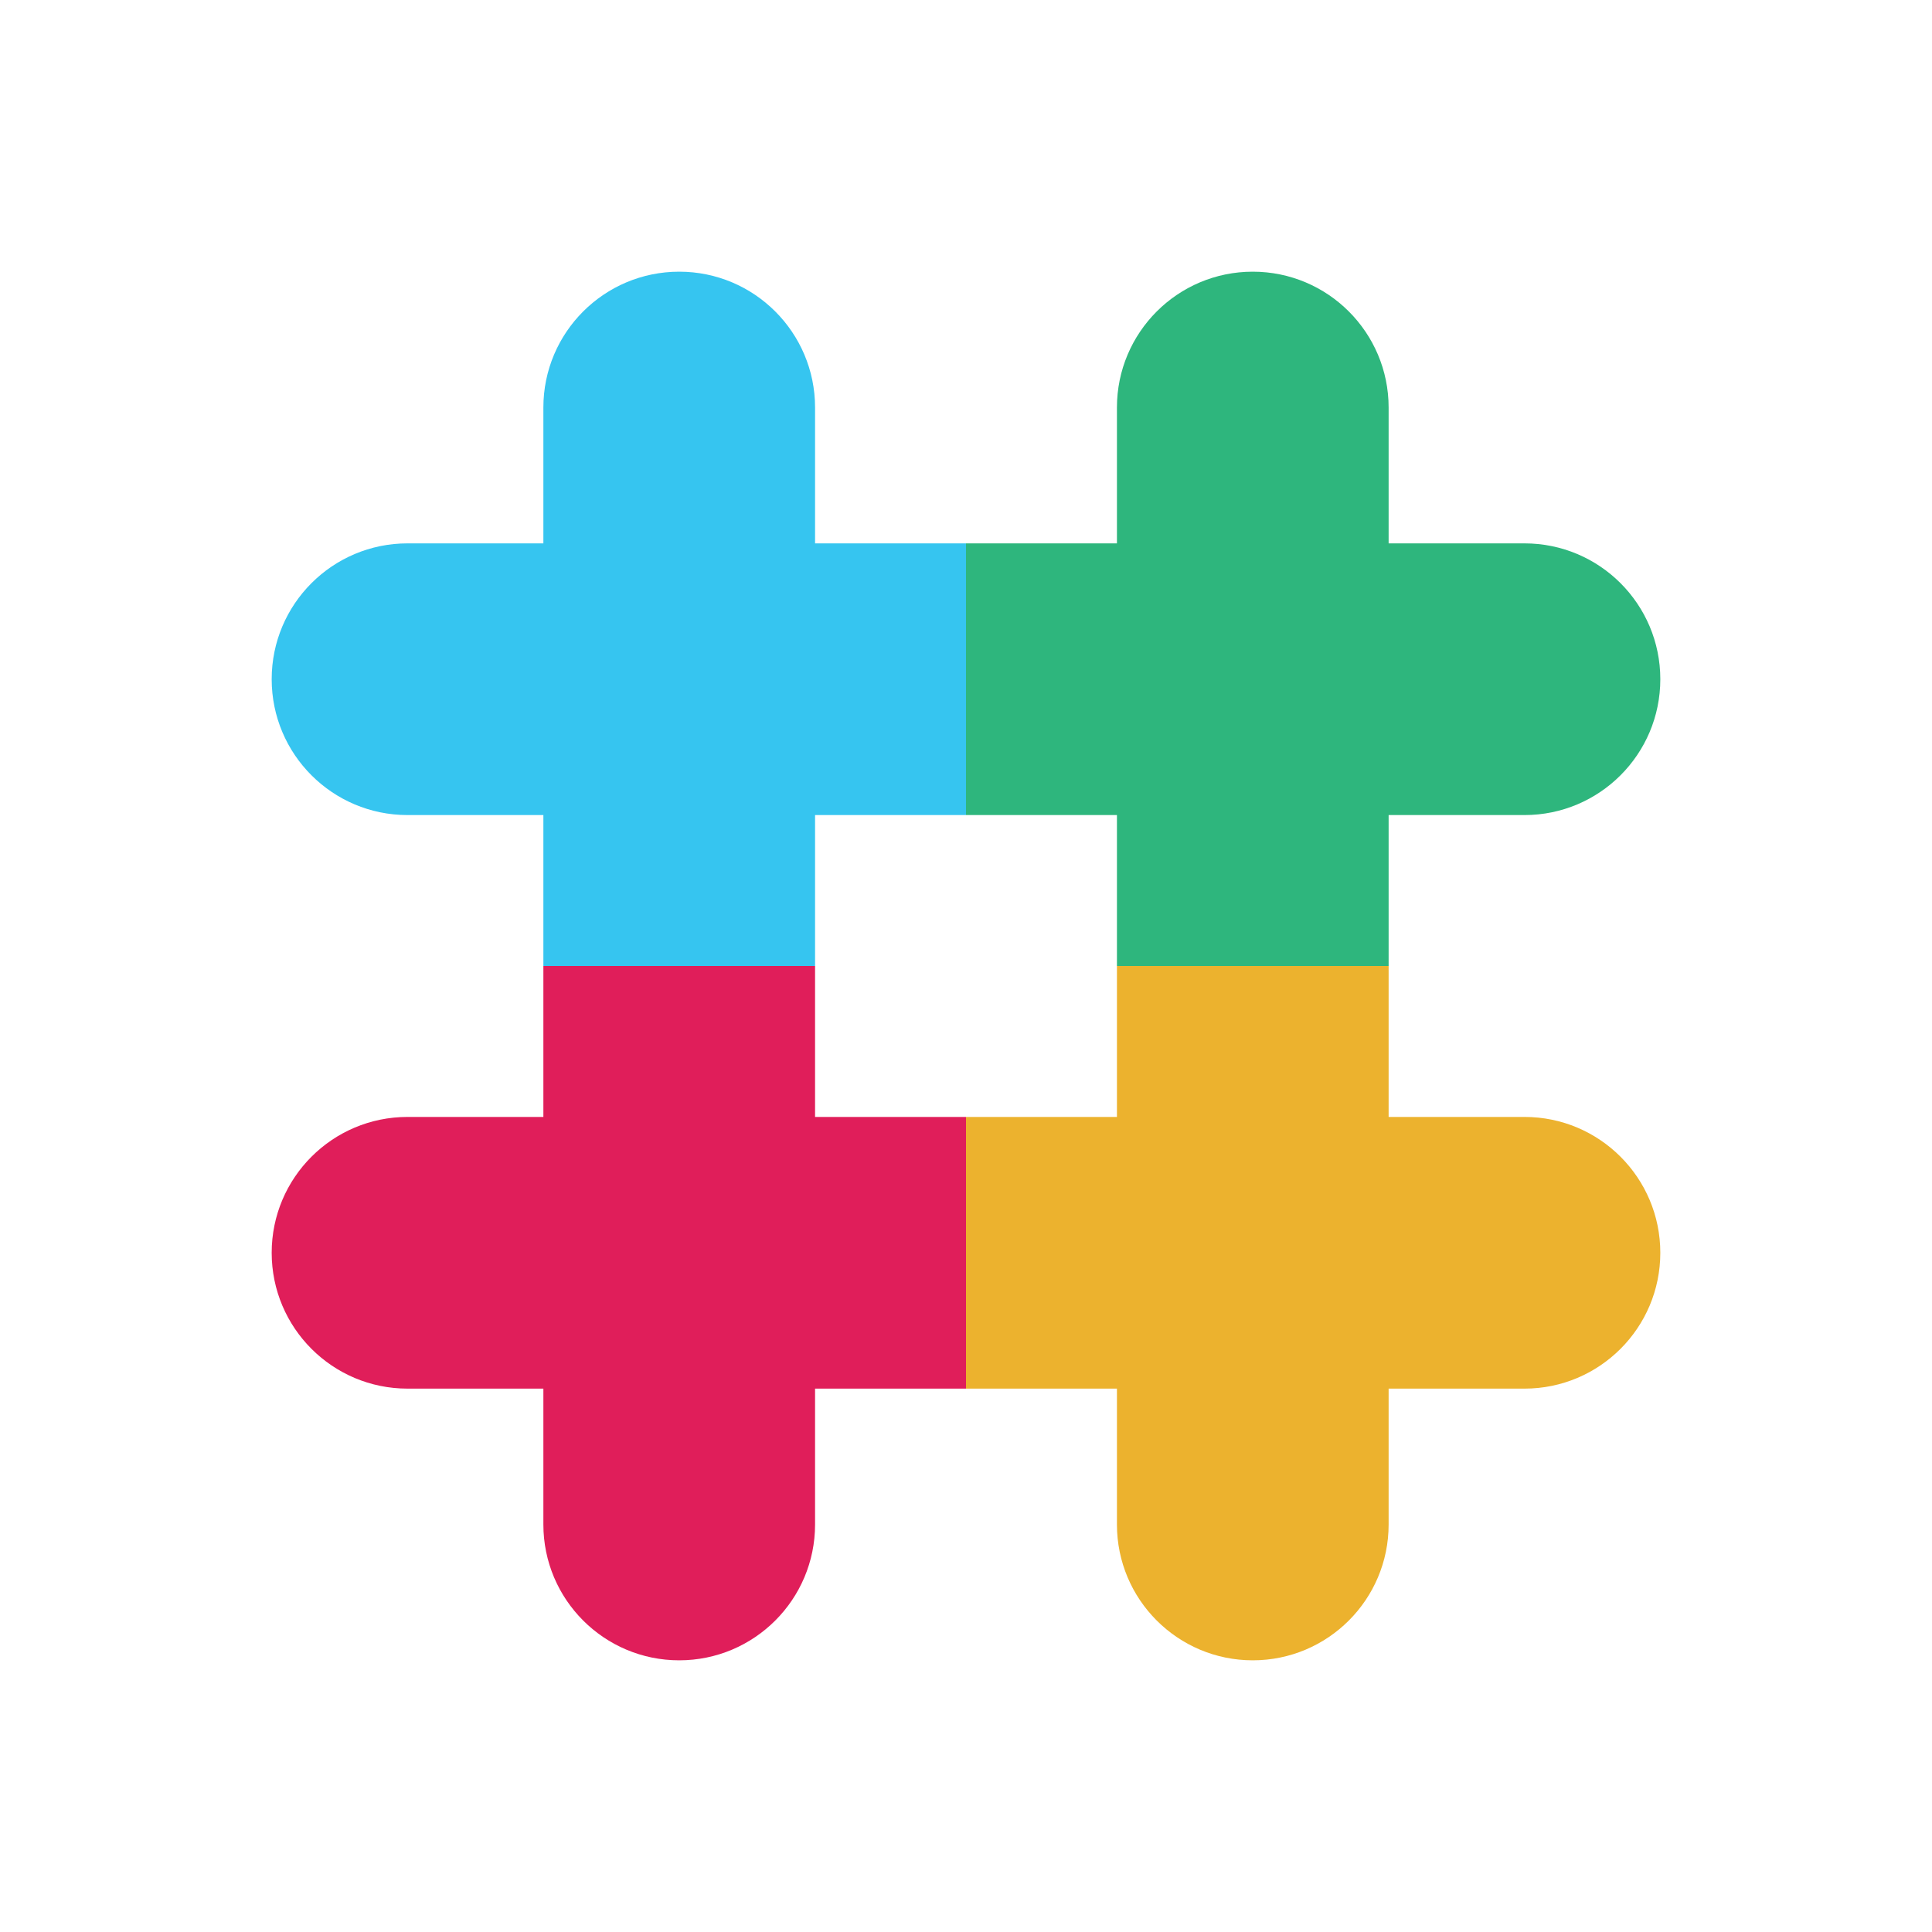
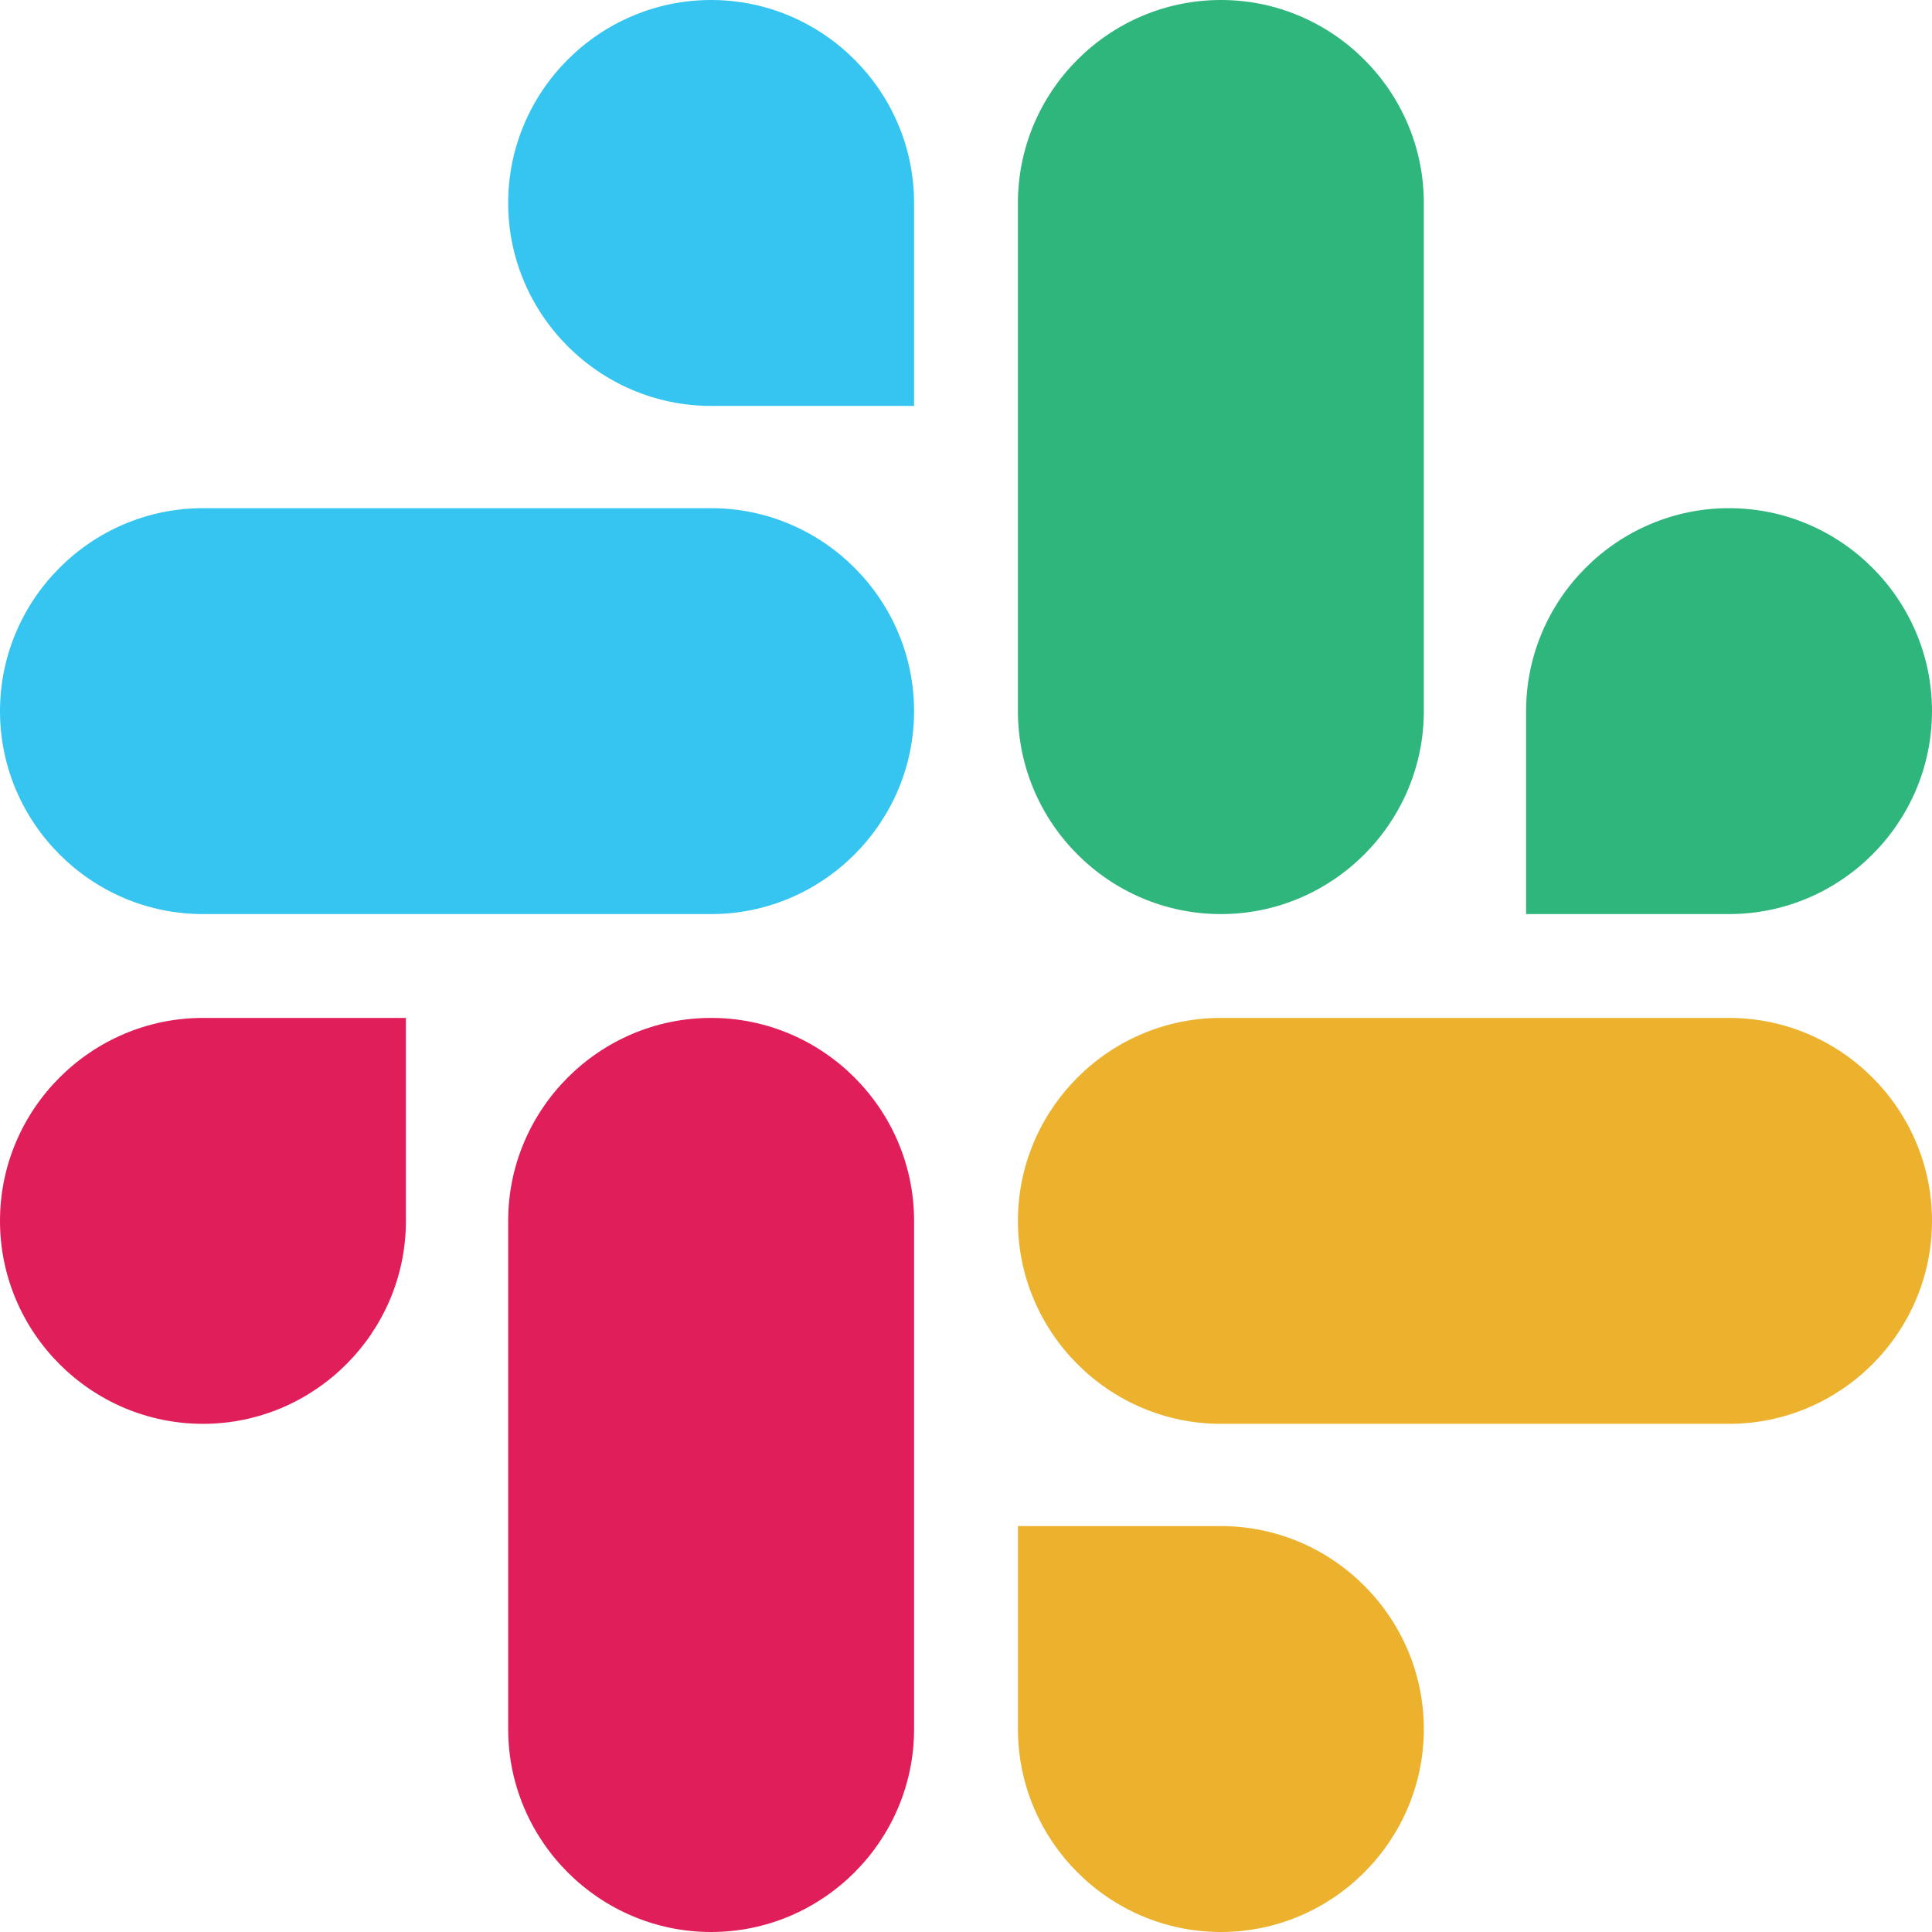
- <svg xmlns="http://www.w3.org/2000/svg" viewBox="0 0 64 64">
-   <defs>
-     <clipPath id="sl-lv">
-       <rect x="18" y="9" width="9" height="46" rx="4.5" />
-     </clipPath>
-     <clipPath id="sl-rv">
-       <rect x="37" y="9" width="9" height="46" rx="4.5" />
-     </clipPath>
-     <clipPath id="sl-th">
-       <rect x="9" y="18" width="46" height="9" rx="4.5" />
-     </clipPath>
-     <clipPath id="sl-bh">
-       <rect x="9" y="37" width="46" height="9" rx="4.5" />
-     </clipPath>
-   </defs>
-   <rect x="18" y="9" width="9" height="23" fill="#36C5F0" clip-path="url(#sl-lv)" />
-   <rect x="18" y="32" width="9" height="23" fill="#E01E5A" clip-path="url(#sl-lv)" />
-   <rect x="37" y="9" width="9" height="23" fill="#2EB67D" clip-path="url(#sl-rv)" />
-   <rect x="37" y="32" width="9" height="23" fill="#ECB22E" clip-path="url(#sl-rv)" />
-   <rect x="9" y="18" width="23" height="9" fill="#36C5F0" clip-path="url(#sl-th)" />
-   <rect x="32" y="18" width="23" height="9" fill="#2EB67D" clip-path="url(#sl-th)" />
-   <rect x="9" y="37" width="23" height="9" fill="#E01E5A" clip-path="url(#sl-bh)" />
-   <rect x="32" y="37" width="23" height="9" fill="#ECB22E" clip-path="url(#sl-bh)" />
+ <svg xmlns="http://www.w3.org/2000/svg" viewBox="0 0 122.8 122.8">
+   <path d="M25.8 77.6c0 7.1-5.8 12.9-12.9 12.9S0 84.7 0 77.6s5.8-12.9 12.9-12.9h12.9v12.9zm6.5 0c0-7.1 5.8-12.9 12.9-12.9s12.9 5.8 12.9 12.9v32.3c0 7.1-5.8 12.9-12.9 12.9s-12.9-5.8-12.9-12.9V77.6z" fill="#E01E5A" />
+   <path d="M45.2 25.8c-7.1 0-12.9-5.8-12.9-12.9S38.1 0 45.2 0s12.9 5.8 12.9 12.9v12.9H45.2zm0 6.5c7.1 0 12.9 5.8 12.9 12.9s-5.8 12.9-12.9 12.9H12.9C5.8 58.1 0 52.3 0 45.2s5.8-12.9 12.9-12.9h32.3z" fill="#36C5F0" />
+   <path d="M97 45.2c0-7.1 5.8-12.9 12.9-12.9s12.9 5.8 12.9 12.9-5.8 12.9-12.9 12.9H97V45.2zm-6.5 0c0 7.1-5.8 12.9-12.9 12.9s-12.9-5.8-12.9-12.9V12.9C64.7 5.8 70.5 0 77.6 0s12.9 5.8 12.9 12.9v32.3z" fill="#2EB67D" />
+   <path d="M77.6 97c7.1 0 12.9 5.8 12.9 12.9s-5.8 12.9-12.9 12.9-12.9-5.8-12.9-12.9V97h12.9zm0-6.5c-7.1 0-12.9-5.8-12.9-12.9s5.8-12.9 12.9-12.9h32.3c7.1 0 12.9 5.8 12.9 12.9s-5.8 12.9-12.9 12.9H77.6z" fill="#ECB22E" />
</svg>
